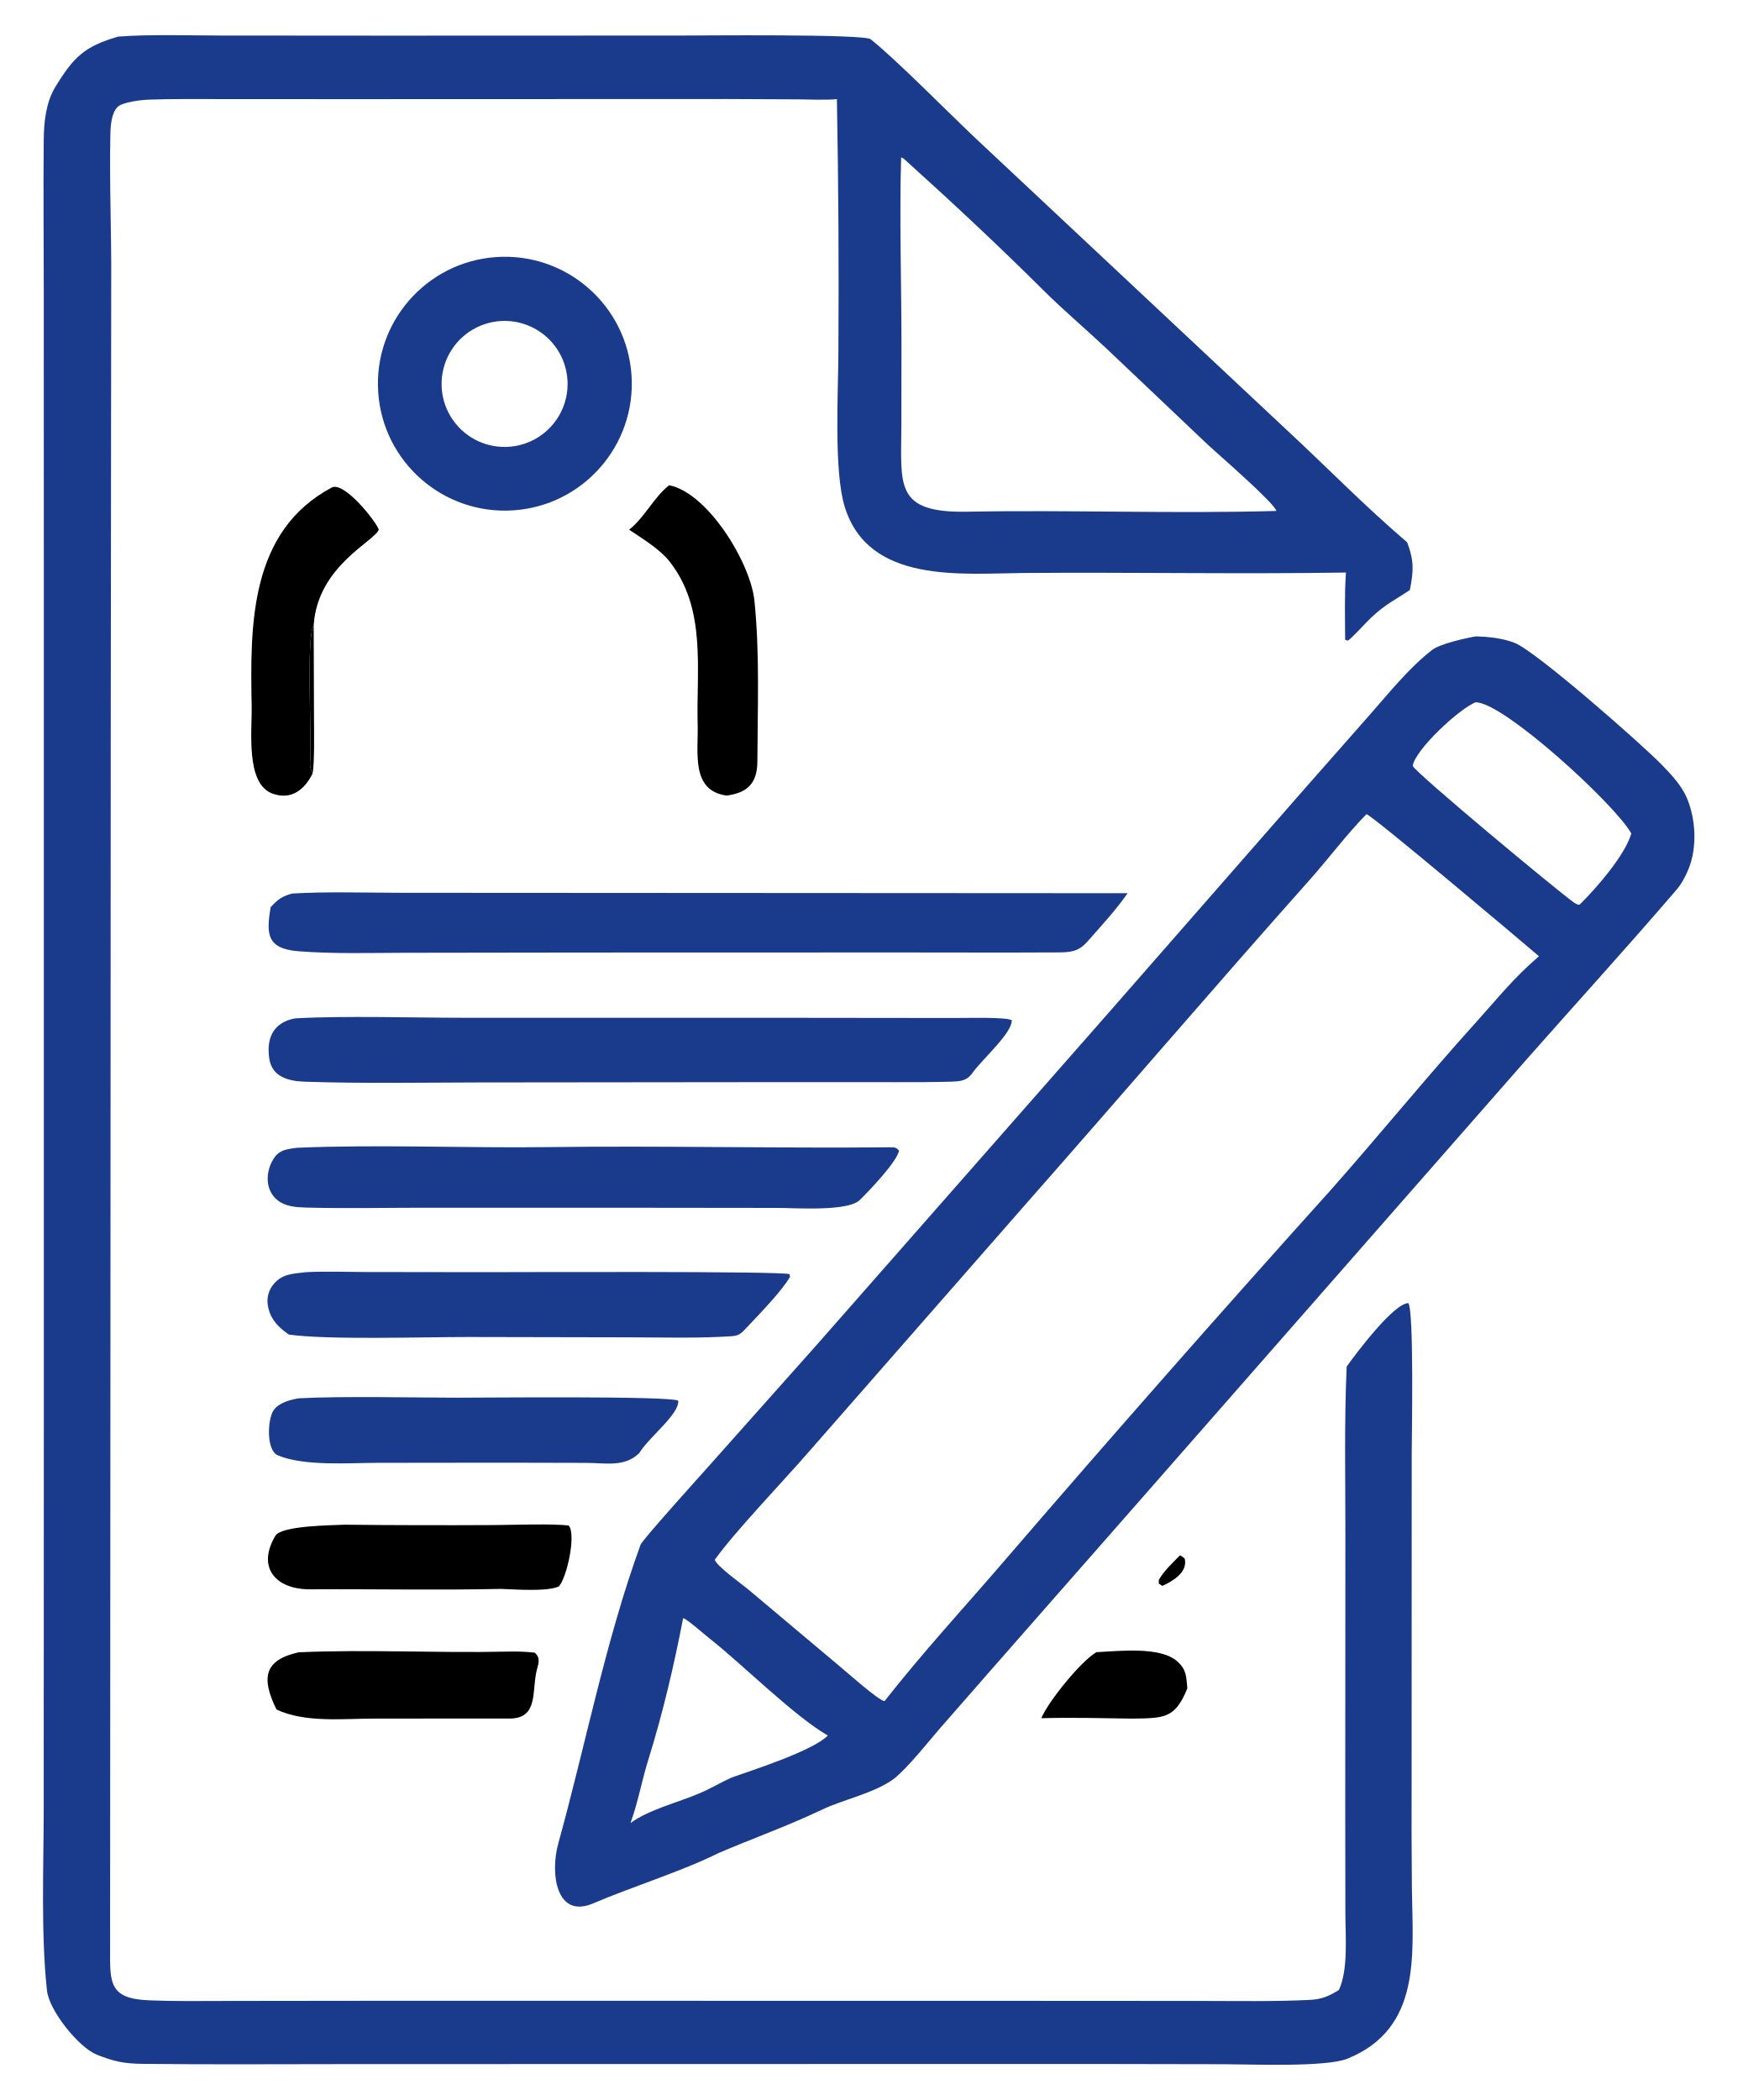
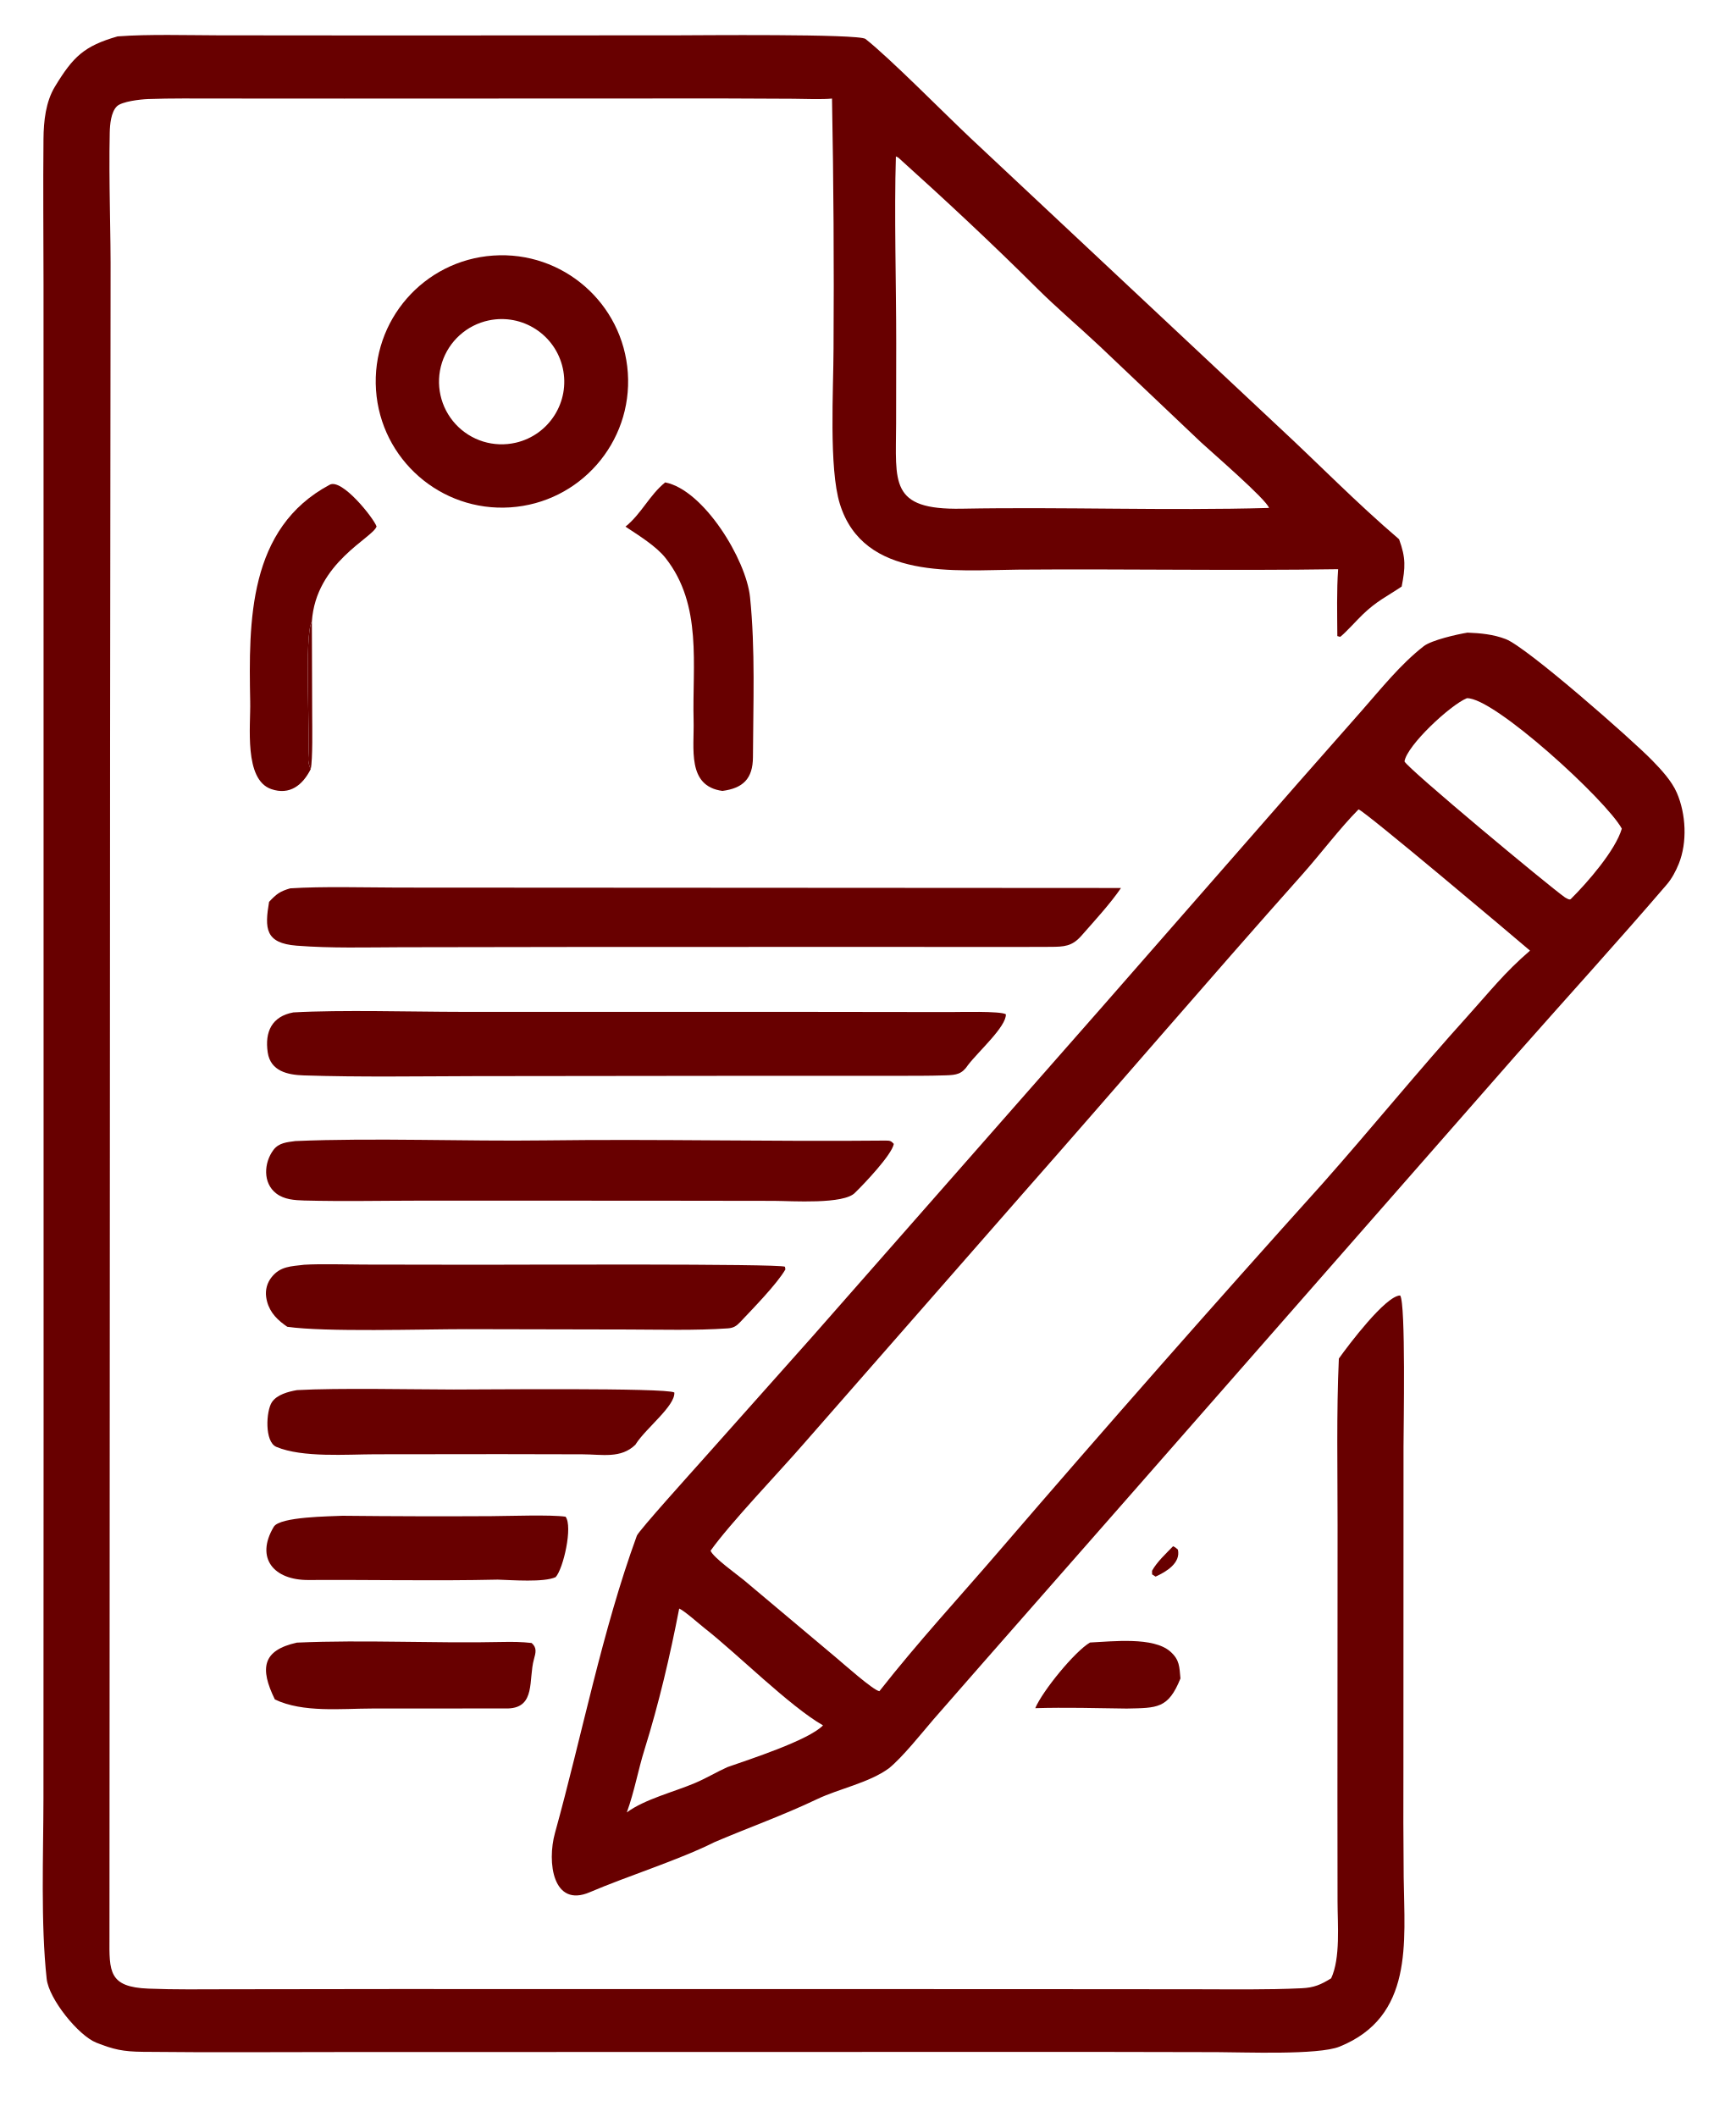
- <svg xmlns="http://www.w3.org/2000/svg" width="84" height="100" viewBox="0 0 84 100" fill="none">
-   <path d="M70.289 30.302C70.913 30.326 71.532 30.386 72.121 30.611C73.132 30.998 78.177 35.434 79.146 36.431C79.574 36.87 80.07 37.407 80.316 37.973C80.756 38.989 80.825 40.349 80.409 41.376C80.267 41.726 80.076 42.087 79.829 42.375C77.464 45.132 75.011 47.82 72.609 50.544L54.227 71.508L47.103 79.623L44.714 82.356C44.146 83.019 43.232 84.167 42.577 84.699C41.616 85.402 40.191 85.674 39.13 86.18C37.513 86.952 35.863 87.536 34.23 88.234C32.522 89.091 30.052 89.863 28.249 90.636C26.483 91.394 26.192 89.203 26.582 87.795C27.879 83.112 28.84 78.118 30.503 73.558C30.586 73.33 33.239 70.392 33.6 69.985L38.899 64.033L52.79 48.228L62.12 37.565L65.205 34.063C66.132 33.012 67.071 31.827 68.192 30.952C68.564 30.662 69.794 30.382 70.289 30.302ZM42.12 81.007C44.017 78.595 45.921 76.544 47.892 74.249C52.983 68.334 58.141 62.475 63.363 56.674C65.69 54.046 67.939 51.279 70.295 48.671C71.366 47.485 72.048 46.6 73.284 45.535C72.448 44.818 65.355 38.837 65.071 38.769C64.175 39.673 63.252 40.903 62.374 41.889C57.881 46.934 53.444 52.12 48.981 57.184L38.447 69.211C37.331 70.496 34.958 72.976 34.035 74.278C34.169 74.612 35.295 75.409 35.644 75.698L40.052 79.404C40.374 79.673 41.822 80.963 42.12 81.007ZM74.96 42.986C75.031 43.022 75.172 43.126 75.237 43.062C76.031 42.278 77.376 40.733 77.682 39.692C76.935 38.323 71.541 33.383 70.257 33.445C69.456 33.775 67.389 35.705 67.271 36.471C67.436 36.826 74.15 42.413 74.96 42.986ZM30.024 86.812C30.891 86.174 32.281 85.834 33.3 85.4C33.875 85.155 34.322 84.876 34.843 84.643C35.894 84.274 38.719 83.364 39.421 82.644C37.818 81.727 35.294 79.201 33.767 78.005C33.501 77.797 32.792 77.162 32.532 77.047C32.094 79.317 31.56 81.592 30.873 83.794C30.561 84.793 30.393 85.787 30.024 86.812Z" fill="#1A3A8C" />
-   <path d="M5.628 1.744L5.675 1.74C7.087 1.632 9.01 1.689 10.464 1.692L18.505 1.698L32.434 1.693C33.271 1.693 41.133 1.613 41.454 1.866C42.621 2.782 45.231 5.432 46.479 6.607L61.21 20.416C63.219 22.277 64.908 24.027 67.012 25.83C67.345 26.735 67.312 27.188 67.137 28.095C66.434 28.569 65.947 28.784 65.277 29.428C64.985 29.708 64.449 30.31 64.191 30.506L64.055 30.466C64.05 29.427 64.019 28.294 64.093 27.264C58.988 27.344 53.853 27.244 48.753 27.285C45.768 27.31 41.367 27.808 40.228 24.143C39.693 22.423 39.921 18.635 39.924 16.688C39.95 12.698 39.926 8.709 39.852 4.72C39.428 4.771 38.45 4.735 37.982 4.731L34.619 4.716L16.488 4.722L10.474 4.719C9.355 4.719 8.203 4.704 7.087 4.745C6.737 4.757 5.832 4.857 5.595 5.097C5.314 5.38 5.265 5.964 5.257 6.35C5.204 8.713 5.312 11.096 5.296 13.458L5.273 35.458L5.243 92.801C5.233 94.433 5.201 95.179 7.108 95.254C8.377 95.305 9.638 95.286 10.907 95.283L18.811 95.274L48.285 95.278L57.266 95.283C58.944 95.285 60.671 95.315 62.347 95.235C62.942 95.206 63.26 95.066 63.759 94.76C64.21 93.787 64.066 92.185 64.065 91.08L64.059 86.113L64.066 73.072C64.068 70.475 64.009 67.647 64.128 65.074C64.575 64.445 66.365 62.065 67.063 62.052C67.34 62.414 67.225 68.448 67.224 69.285L67.22 84.686C67.212 86.434 67.217 88.182 67.233 89.93C67.271 93.05 67.713 96.593 64.163 98.032C63.137 98.447 59.568 98.298 58.304 98.296L52.276 98.285L35.399 98.287L16.527 98.291C13.306 98.292 10.064 98.315 6.843 98.28C5.888 98.27 5.444 98.169 4.612 97.843C3.746 97.496 2.342 95.748 2.237 94.788C1.945 92.12 2.079 88.837 2.082 86.144L2.087 68.213L2.087 26.974L2.084 13.598C2.082 11.285 2.059 8.959 2.083 6.648C2.091 5.801 2.189 4.876 2.632 4.146C3.504 2.711 4.029 2.205 5.628 1.744ZM60.781 24.331C60.678 23.94 58.013 21.639 57.526 21.186L52.669 16.578C51.685 15.654 50.617 14.75 49.665 13.802C47.507 11.655 45.288 9.586 43.029 7.55C42.99 7.531 42.951 7.512 42.912 7.493C42.825 10.209 42.928 13.645 42.927 16.432L42.922 20.282C42.913 23.114 42.585 24.432 46.069 24.367C50.958 24.275 55.896 24.47 60.781 24.331Z" fill="#1A3A8C" />
-   <path d="M23.617 12.242C26.953 12.007 29.846 14.526 30.072 17.863C30.298 21.2 27.771 24.086 24.434 24.303C21.109 24.52 18.235 22.005 18.01 18.68C17.785 15.356 20.293 12.476 23.617 12.242ZM24.707 21.205C26.308 20.833 27.311 19.242 26.957 17.636C26.603 16.031 25.023 15.01 23.414 15.346C22.357 15.567 21.5 16.339 21.171 17.367C20.841 18.396 21.089 19.522 21.821 20.316C22.553 21.11 23.655 21.45 24.707 21.205Z" fill="#1A3A8C" />
-   <path d="M13.901 42.55C15.458 42.452 17.472 42.512 19.07 42.514L27.812 42.519L53.694 42.534C53.187 43.28 52.392 44.143 51.785 44.835C51.345 45.329 50.971 45.35 50.33 45.353C47.845 45.367 45.36 45.355 42.875 45.355L27.739 45.359L19.198 45.371C17.536 45.376 15.867 45.427 14.21 45.297C12.697 45.177 12.672 44.471 12.889 43.197C13.246 42.819 13.404 42.697 13.901 42.55Z" fill="#1A3A8C" />
-   <path d="M14.051 48.494C16.349 48.363 19.746 48.466 22.094 48.466L37.631 48.467L45.489 48.476C45.947 48.479 47.917 48.419 48.179 48.583C48.199 49.177 46.864 50.36 46.365 51.014C46.078 51.453 45.803 51.49 45.314 51.507C44.456 51.535 43.599 51.531 42.74 51.532L36.17 51.531L22.727 51.545C20.005 51.552 17.263 51.599 14.543 51.511C13.781 51.486 12.958 51.31 12.823 50.411C12.675 49.423 13.023 48.682 14.051 48.494Z" fill="#1A3A8C" />
-   <path d="M14.145 54.656C17.936 54.492 22.267 54.675 26.104 54.624C31.507 54.553 36.991 54.687 42.399 54.632C42.634 54.63 42.684 54.651 42.811 54.792C42.714 55.319 41.385 56.711 40.963 57.122C40.439 57.704 37.891 57.521 37.062 57.52L30.879 57.513L20.115 57.511C18.268 57.512 16.412 57.552 14.567 57.503C14.104 57.491 13.611 57.456 13.232 57.166C12.577 56.665 12.638 55.689 13.099 55.078C13.357 54.736 13.755 54.71 14.145 54.656Z" fill="#1A3A8C" />
-   <path d="M14.566 60.58C15.374 60.532 16.594 60.57 17.428 60.572L22.923 60.58C24.242 60.582 37.316 60.523 37.597 60.676L37.619 60.803C37.22 61.5 36.035 62.709 35.449 63.33C35.272 63.52 35.129 63.608 34.864 63.627C33.3 63.735 31.653 63.687 30.088 63.683L22.319 63.667C20.198 63.666 15.581 63.813 13.76 63.551C13.716 63.521 13.672 63.49 13.628 63.458C13.161 63.12 12.831 62.718 12.749 62.124C12.7 61.783 12.797 61.437 13.014 61.169C13.432 60.651 13.938 60.658 14.566 60.58Z" fill="#1A3A8C" />
-   <path d="M14.227 66.586C16.185 66.476 19.848 66.554 21.736 66.557C22.969 66.559 31.907 66.464 32.298 66.7C32.343 67.344 30.951 68.396 30.459 69.162L30.435 69.2C29.739 69.877 28.846 69.663 27.899 69.661L23.97 69.652L17.96 69.659C16.625 69.661 14.485 69.829 13.236 69.304C12.663 69.064 12.743 67.588 13.021 67.167C13.263 66.801 13.808 66.658 14.227 66.586Z" fill="#1A3A8C" />
-   <path d="M14.882 36.84C14.497 37.606 13.879 38.105 12.991 37.796C11.674 37.339 12.01 34.76 11.984 33.61C11.909 29.748 11.888 25.302 15.793 23.218C16.379 22.906 17.889 24.803 18.036 25.216C17.867 25.767 15.122 26.938 14.937 29.774C14.561 30.369 14.862 35.267 14.765 36.295C14.75 36.453 14.802 36.695 14.882 36.84Z" fill="black" />
-   <path d="M31.861 23.107C33.706 23.466 35.739 26.8 35.925 28.602C36.182 31.111 36.075 33.732 36.065 36.261C36.061 37.314 35.574 37.755 34.603 37.884C32.888 37.654 33.258 35.836 33.222 34.511C33.152 31.858 33.655 28.987 31.881 26.733C31.426 26.155 30.58 25.64 29.959 25.225C30.73 24.603 31.099 23.724 31.861 23.107Z" fill="black" />
-   <path d="M16.405 72.605C18.775 72.63 21.145 72.635 23.516 72.622C24.367 72.618 26.394 72.544 27.089 72.649C27.443 73.114 26.983 75.142 26.614 75.544C26.049 75.804 24.525 75.683 23.838 75.662C20.846 75.73 17.774 75.663 14.78 75.682C13.118 75.692 12.216 74.639 13.113 73.133C13.407 72.64 15.843 72.635 16.405 72.605Z" fill="black" />
-   <path d="M14.222 78.681C17.476 78.536 20.811 78.723 24.073 78.649C24.531 78.638 25.008 78.644 25.463 78.698C25.724 78.926 25.665 79.154 25.574 79.48C25.305 80.448 25.668 81.786 24.341 81.834L17.832 81.837C16.337 81.838 14.517 82.047 13.165 81.403C12.436 79.913 12.56 79.05 14.222 78.681Z" fill="black" />
-   <path d="M52.21 78.675C53.296 78.623 55.241 78.393 56.054 79.108C56.51 79.509 56.486 79.842 56.54 80.396C55.956 81.849 55.427 81.809 53.962 81.839C52.521 81.819 51.022 81.777 49.586 81.82C49.933 80.996 51.474 79.106 52.21 78.675Z" fill="black" />
-   <path d="M14.937 29.774L14.952 34.254C14.954 34.796 14.984 36.376 14.882 36.84C14.802 36.695 14.75 36.453 14.765 36.294C14.862 35.267 14.561 30.369 14.937 29.774Z" fill="black" />
-   <path d="M56.187 74.064C56.294 74.108 56.327 74.149 56.417 74.223C56.565 74.867 55.857 75.288 55.349 75.519L55.184 75.411L55.18 75.238C55.414 74.815 55.844 74.418 56.187 74.064Z" fill="black" />
+ <svg xmlns="http://www.w3.org/2000/svg" width="50" height="61" viewBox="0 0 50 61" fill="none">
+   <path d="M42.283 18.229C42.659 18.243 43.031 18.279 43.385 18.415C43.994 18.647 47.029 21.316 47.611 21.916C47.868 22.18 48.167 22.503 48.315 22.843C48.58 23.454 48.621 24.272 48.371 24.89C48.286 25.101 48.171 25.318 48.022 25.491C46.599 27.15 45.124 28.767 43.679 30.405L32.621 43.017L28.336 47.898L26.898 49.542C26.556 49.941 26.007 50.632 25.613 50.952C25.035 51.374 24.177 51.538 23.539 51.843C22.566 52.307 21.574 52.659 20.592 53.078C19.564 53.594 18.078 54.058 16.993 54.523C15.931 54.979 15.756 53.661 15.991 52.815C16.771 49.997 17.349 46.993 18.35 44.25C18.399 44.112 19.995 42.345 20.212 42.1L23.4 38.52L31.757 29.012L37.369 22.598L39.225 20.491C39.782 19.859 40.347 19.146 41.022 18.62C41.246 18.445 41.985 18.277 42.283 18.229ZM25.338 48.731C26.479 47.28 27.624 46.046 28.81 44.666C31.873 41.107 34.975 37.583 38.117 34.093C39.517 32.512 40.869 30.848 42.287 29.279C42.931 28.566 43.341 28.033 44.085 27.392C43.582 26.961 39.315 23.363 39.144 23.322C38.605 23.866 38.05 24.606 37.522 25.199C34.819 28.234 32.15 31.354 29.465 34.4L23.128 41.635C22.457 42.408 21.029 43.9 20.474 44.683C20.555 44.884 21.232 45.363 21.442 45.537L24.094 47.766C24.288 47.928 25.159 48.704 25.338 48.731ZM45.093 25.859C45.136 25.88 45.221 25.943 45.26 25.905C45.737 25.433 46.547 24.503 46.73 23.877C46.281 23.054 43.036 20.082 42.264 20.119C41.782 20.318 40.539 21.479 40.468 21.94C40.567 22.153 44.605 25.514 45.093 25.859ZM18.061 52.223C18.583 51.839 19.419 51.635 20.032 51.374C20.378 51.226 20.647 51.058 20.96 50.918C21.592 50.696 23.292 50.148 23.714 49.716C22.75 49.164 21.232 47.644 20.313 46.925C20.153 46.8 19.727 46.418 19.57 46.349C19.306 47.714 18.985 49.083 18.572 50.408C18.384 51.008 18.284 51.606 18.061 52.223Z" fill="#680000" />
+   <path d="M3.386 1.049L3.414 1.047C4.264 0.982 5.42 1.016 6.295 1.018L11.132 1.022L19.511 1.018C20.014 1.018 24.744 0.97 24.937 1.122C25.639 1.674 27.209 3.268 27.96 3.975L36.822 12.281C38.03 13.401 39.046 14.454 40.312 15.538C40.512 16.083 40.492 16.355 40.387 16.901C39.964 17.186 39.671 17.315 39.268 17.703C39.093 17.871 38.77 18.233 38.615 18.351L38.533 18.328C38.53 17.702 38.512 17.021 38.556 16.401C35.485 16.449 32.396 16.389 29.328 16.414C27.532 16.429 24.885 16.728 24.2 14.523C23.878 13.489 24.015 11.21 24.017 10.039C24.033 7.639 24.018 5.239 23.973 2.84C23.718 2.87 23.13 2.848 22.849 2.846L20.826 2.837L9.918 2.841L6.301 2.839C5.628 2.839 4.935 2.83 4.263 2.854C4.053 2.862 3.508 2.922 3.365 3.066C3.197 3.236 3.167 3.588 3.162 3.82C3.13 5.241 3.196 6.675 3.186 8.096L3.172 21.33L3.154 55.826C3.148 56.808 3.129 57.256 4.276 57.301C5.039 57.332 5.798 57.32 6.561 57.319L11.316 57.313L29.046 57.315L34.449 57.319C35.459 57.32 36.497 57.338 37.506 57.29C37.864 57.273 38.055 57.188 38.355 57.004C38.627 56.419 38.54 55.455 38.539 54.791L38.536 51.802L38.54 43.957C38.541 42.395 38.505 40.694 38.577 39.146C38.846 38.767 39.923 37.336 40.343 37.328C40.509 37.546 40.44 41.176 40.44 41.679L40.437 50.944C40.432 51.996 40.435 53.047 40.445 54.099C40.468 55.975 40.734 58.107 38.598 58.972C37.981 59.222 35.834 59.132 35.073 59.131L31.447 59.124L21.295 59.126L9.942 59.128C8.004 59.129 6.054 59.143 4.117 59.122C3.542 59.116 3.275 59.055 2.775 58.858C2.254 58.65 1.409 57.598 1.345 57.021C1.17 55.416 1.25 53.441 1.252 51.821L1.256 41.035L1.255 16.227L1.254 8.18C1.253 6.789 1.239 5.389 1.253 3.999C1.258 3.49 1.317 2.933 1.584 2.494C2.108 1.631 2.424 1.326 3.386 1.049ZM36.564 14.636C36.502 14.402 34.898 13.017 34.605 12.745L31.684 9.973C31.092 9.417 30.449 8.873 29.876 8.303C28.579 7.011 27.244 5.767 25.884 4.542C25.861 4.53 25.838 4.519 25.814 4.507C25.762 6.141 25.824 8.208 25.823 9.885L25.82 12.201C25.815 13.904 25.618 14.697 27.713 14.658C30.654 14.603 33.625 14.72 36.564 14.636Z" fill="#680000" />
+   <path d="M14.207 7.364C16.214 7.223 17.954 8.738 18.09 10.746C18.226 12.753 16.706 14.489 14.698 14.62C12.698 14.75 10.97 13.237 10.834 11.237C10.699 9.237 12.207 7.505 14.207 7.364ZM14.863 12.756C15.826 12.532 16.429 11.575 16.216 10.61C16.003 9.644 15.053 9.03 14.085 9.232C13.449 9.365 12.934 9.829 12.735 10.448C12.537 11.066 12.687 11.744 13.127 12.221C13.567 12.699 14.23 12.903 14.863 12.756Z" fill="#680000" />
+   <path d="M8.362 25.597C9.299 25.537 10.51 25.573 11.472 25.575L16.731 25.578L32.3 25.587C31.995 26.036 31.517 26.555 31.152 26.971C30.887 27.268 30.662 27.281 30.277 27.283C28.782 27.291 27.287 27.284 25.792 27.284L16.687 27.286L11.549 27.294C10.549 27.297 9.545 27.327 8.548 27.249C7.638 27.177 7.623 26.752 7.753 25.986C7.968 25.758 8.063 25.685 8.362 25.597Z" fill="#680000" />
+   <path d="M8.453 29.172C9.835 29.094 11.879 29.155 13.291 29.156L22.637 29.156L27.365 29.162C27.64 29.163 28.825 29.127 28.983 29.226C28.995 29.583 28.192 30.295 27.892 30.688C27.719 30.952 27.553 30.975 27.259 30.985C26.743 31.002 26.227 30.999 25.711 30.999L21.759 30.999L13.672 31.008C12.034 31.012 10.385 31.04 8.749 30.987C8.29 30.972 7.795 30.866 7.714 30.326C7.625 29.731 7.834 29.285 8.453 29.172Z" fill="#680000" />
+   <path d="M8.509 32.879C10.789 32.781 13.395 32.891 15.703 32.86C18.953 32.817 22.252 32.898 25.506 32.865C25.647 32.863 25.677 32.876 25.754 32.961C25.695 33.278 24.896 34.115 24.642 34.362C24.327 34.713 22.794 34.603 22.295 34.602L18.576 34.597L12.1 34.596C10.989 34.597 9.873 34.621 8.763 34.592C8.485 34.584 8.188 34.564 7.96 34.389C7.566 34.088 7.603 33.501 7.88 33.133C8.035 32.927 8.274 32.911 8.509 32.879Z" fill="#680000" />
+   <path d="M8.762 36.443C9.249 36.413 9.982 36.437 10.484 36.438L13.789 36.443C14.583 36.444 22.448 36.408 22.617 36.5L22.63 36.577C22.39 36.996 21.677 37.724 21.325 38.097C21.218 38.211 21.132 38.264 20.973 38.276C20.032 38.341 19.041 38.311 18.1 38.309L13.426 38.299C12.15 38.299 9.373 38.388 8.277 38.23C8.251 38.212 8.224 38.193 8.198 38.174C7.917 37.97 7.719 37.728 7.669 37.372C7.64 37.166 7.698 36.958 7.829 36.797C8.08 36.485 8.384 36.49 8.762 36.443Z" fill="#680000" />
+   <path d="M8.559 40.055C9.737 39.989 11.94 40.037 13.075 40.038C13.818 40.04 19.194 39.982 19.43 40.124C19.456 40.511 18.619 41.144 18.323 41.605L18.309 41.628C17.89 42.035 17.353 41.907 16.783 41.905L14.419 41.9L10.804 41.904C10.001 41.906 8.713 42.007 7.963 41.691C7.618 41.546 7.666 40.659 7.833 40.405C7.978 40.185 8.306 40.099 8.559 40.055Z" fill="#680000" />
+   <path d="M8.953 22.162C8.721 22.622 8.349 22.922 7.815 22.737C7.023 22.462 7.225 20.91 7.209 20.219C7.164 17.895 7.151 15.22 9.501 13.967C9.853 13.779 10.761 14.921 10.85 15.169C10.748 15.5 9.097 16.205 8.986 17.911C8.759 18.269 8.94 21.215 8.882 21.834C8.873 21.929 8.905 22.074 8.953 22.162Z" fill="#680000" />
+   <path d="M19.166 13.9C20.276 14.116 21.5 16.122 21.611 17.206C21.766 18.715 21.701 20.292 21.695 21.813C21.693 22.447 21.4 22.712 20.816 22.79C19.784 22.651 20.007 21.558 19.985 20.76C19.943 19.165 20.246 17.438 19.179 16.082C18.905 15.734 18.396 15.424 18.022 15.175C18.486 14.8 18.708 14.272 19.166 13.9Z" fill="#680000" />
+   <path d="M9.868 43.676C11.294 43.691 12.72 43.695 14.146 43.687C14.659 43.684 15.877 43.64 16.296 43.703C16.509 43.983 16.232 45.202 16.01 45.444C15.67 45.601 14.753 45.528 14.34 45.516C12.54 45.557 10.692 45.516 8.891 45.527C7.891 45.534 7.348 44.9 7.888 43.994C8.065 43.698 9.531 43.695 9.868 43.676Z" fill="#680000" />
+   <path d="M8.555 47.331C10.513 47.244 12.519 47.357 14.481 47.312C14.757 47.306 15.044 47.309 15.318 47.342C15.475 47.479 15.439 47.616 15.384 47.812C15.223 48.394 15.441 49.199 14.643 49.228L10.727 49.23C9.828 49.231 8.733 49.356 7.92 48.969C7.481 48.073 7.556 47.553 8.555 47.331Z" fill="#680000" />
+   <path d="M31.407 47.328C32.061 47.297 33.231 47.158 33.72 47.588C33.994 47.83 33.98 48.03 34.013 48.363C33.661 49.237 33.343 49.213 32.462 49.231C31.595 49.219 30.693 49.194 29.829 49.22C30.038 48.724 30.965 47.587 31.407 47.328Z" fill="#680000" />
+   <path d="M8.986 17.911L8.995 20.606C8.996 20.932 9.014 21.883 8.953 22.162C8.904 22.074 8.873 21.929 8.882 21.833C8.94 21.215 8.759 18.269 8.986 17.911Z" fill="#680000" />
+   <path d="M33.8 44.554C33.865 44.581 33.884 44.605 33.939 44.65C34.027 45.037 33.602 45.291 33.296 45.429L33.196 45.365L33.194 45.261C33.335 45.006 33.594 44.767 33.8 44.554Z" fill="#680000" />
</svg>
